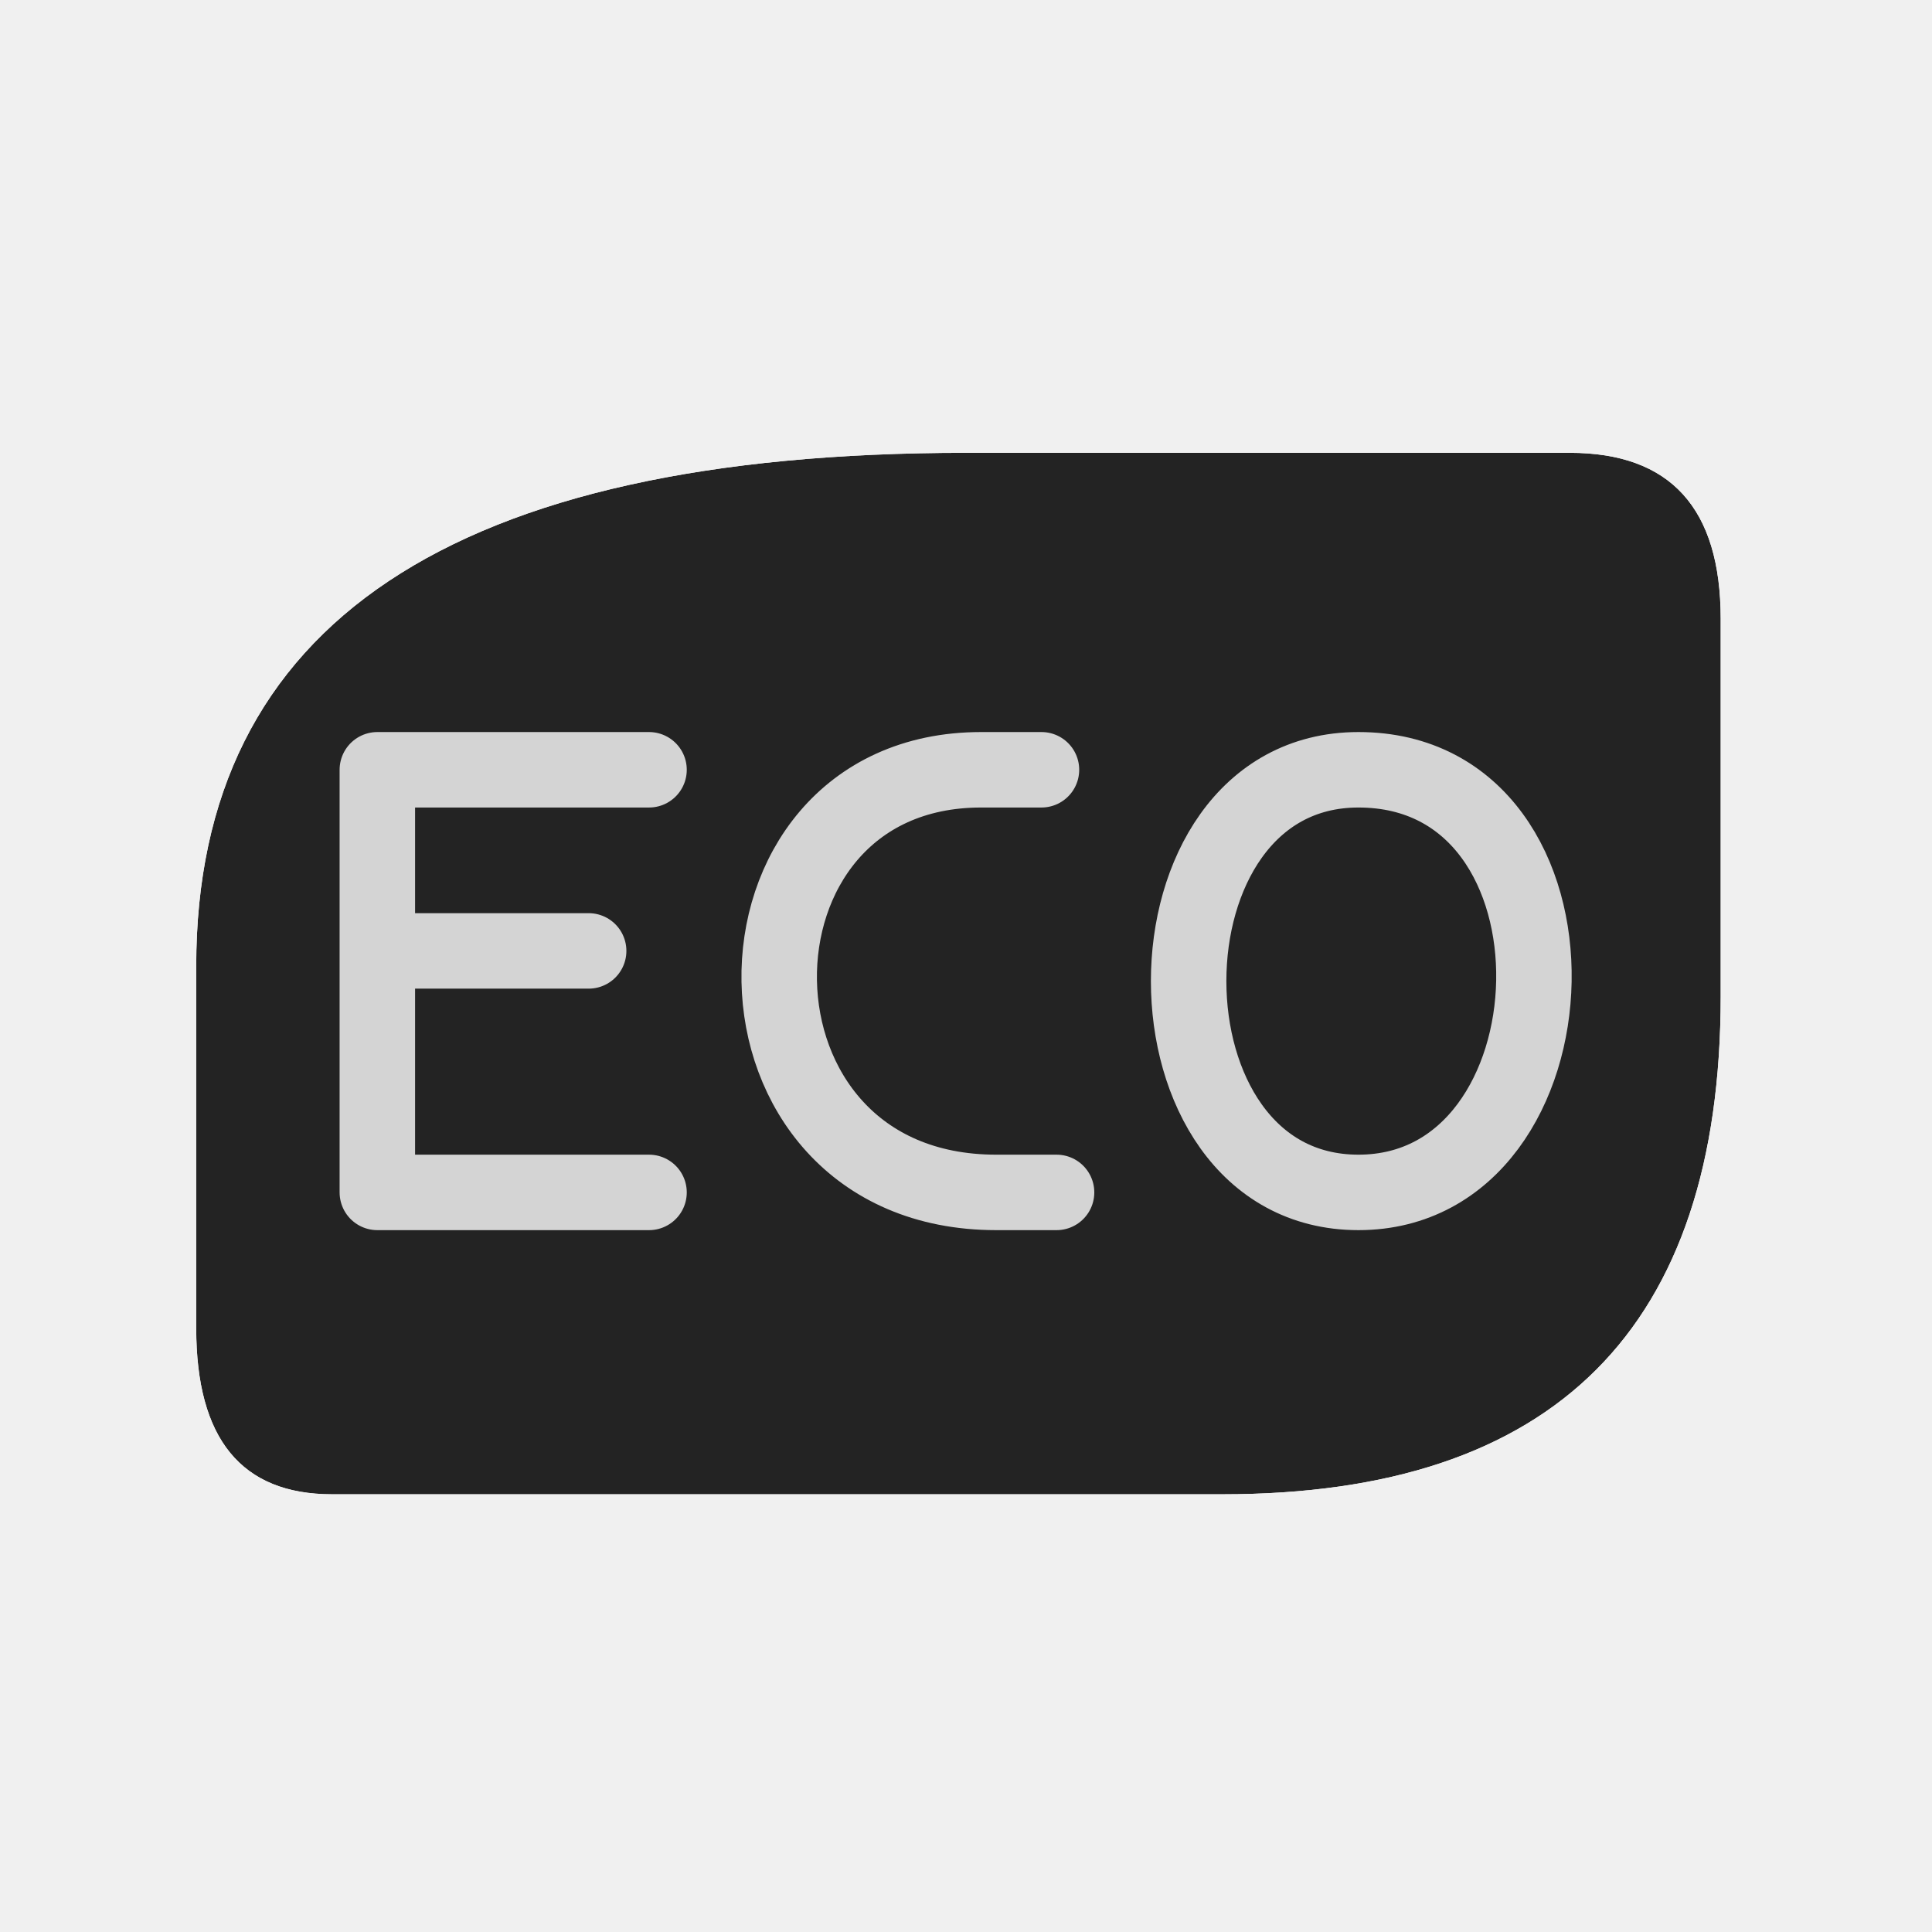
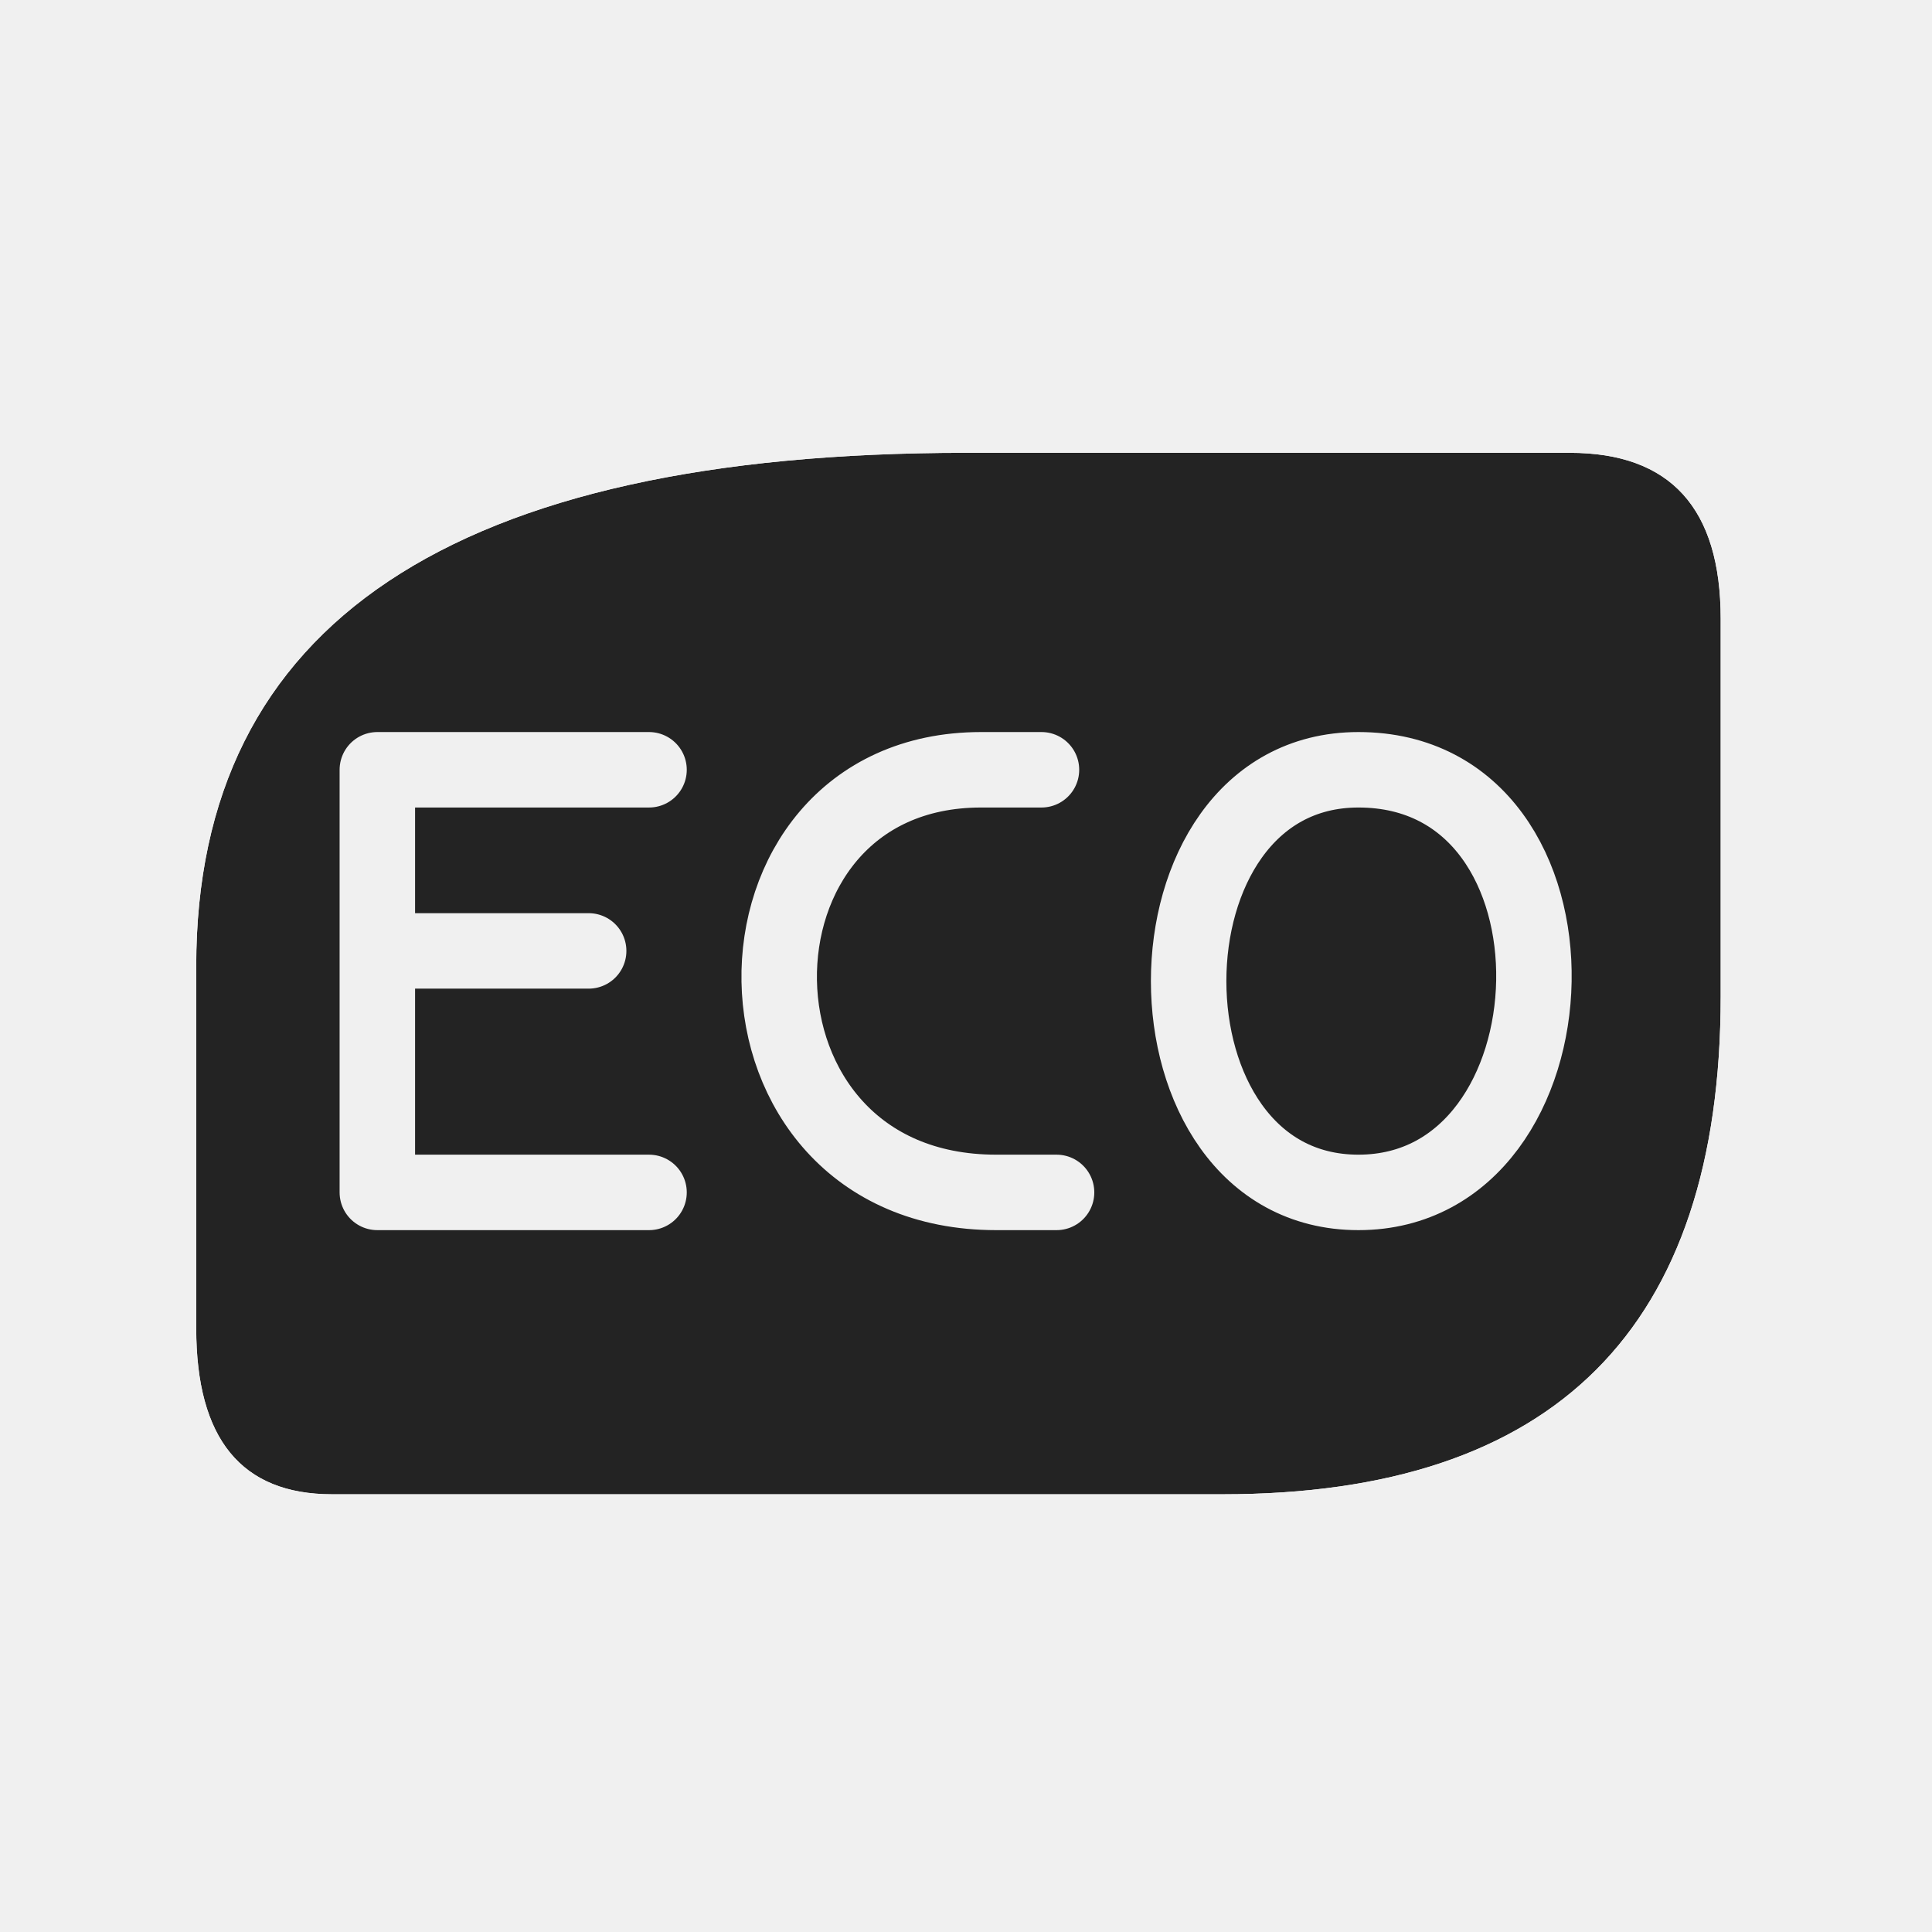
<svg xmlns="http://www.w3.org/2000/svg" viewBox="0 0 128 128">
  <defs>
    <path id="a" d="M22 99q-9 0-9-11V64q0-34 51-34h40q10 0 10 11v25q0 33-33 33Z" />
    <mask id="b">
      <use href="#a" fill="#fff" />
-       <path d="M43 51H25v28h18M25 63h14m30-12h-4c-18 0-18 28 1 28h4m20-28c-15 0-15 28 0 28s16-28 0-28" fill="none" stroke="#232323" stroke-width="5" stroke-linejoin="round" stroke-linecap="round" />
+       <path d="M43 51H25v28h18M25 63h14m30-12h-4c-18 0-18 28 1 28h4m20-28c-15 0-15 28 0 28s16-28 0-28" fill="none" stroke="black" stroke-width="5" stroke-linejoin="round" stroke-linecap="round" />
    </mask>
  </defs>
  <use href="#a" mask="url(#b)" fill="#232323" />
</svg>
